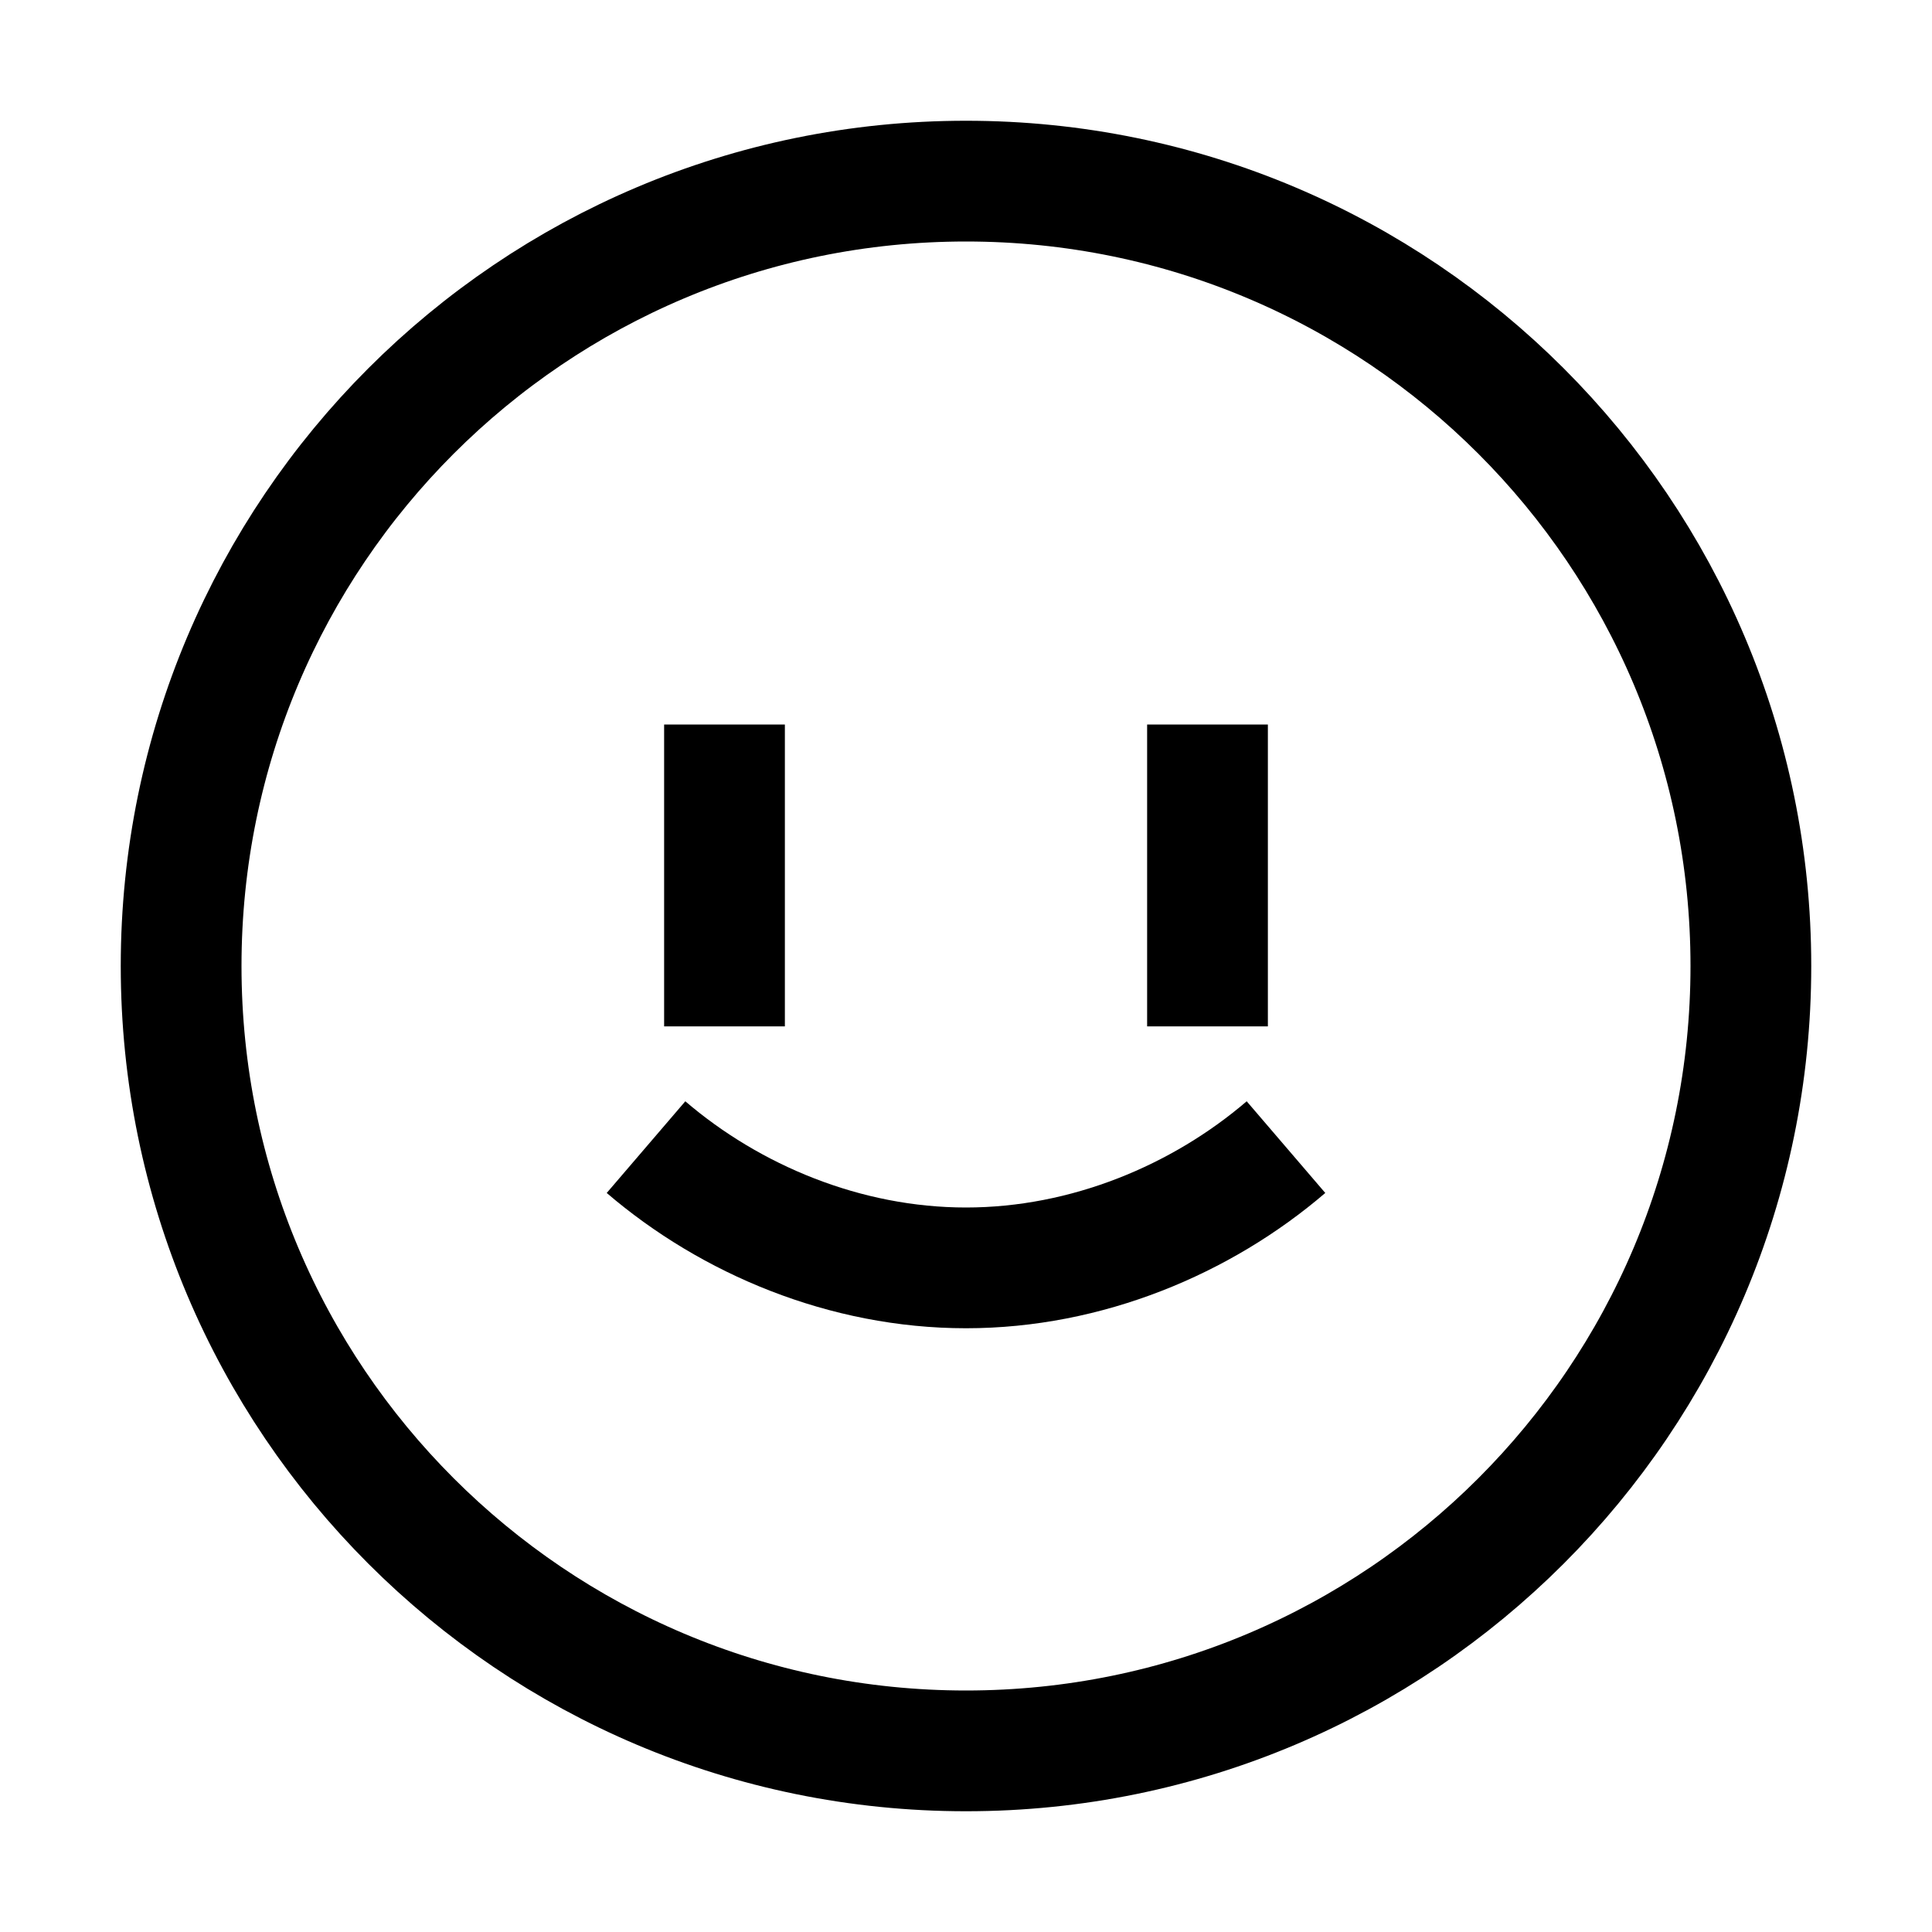
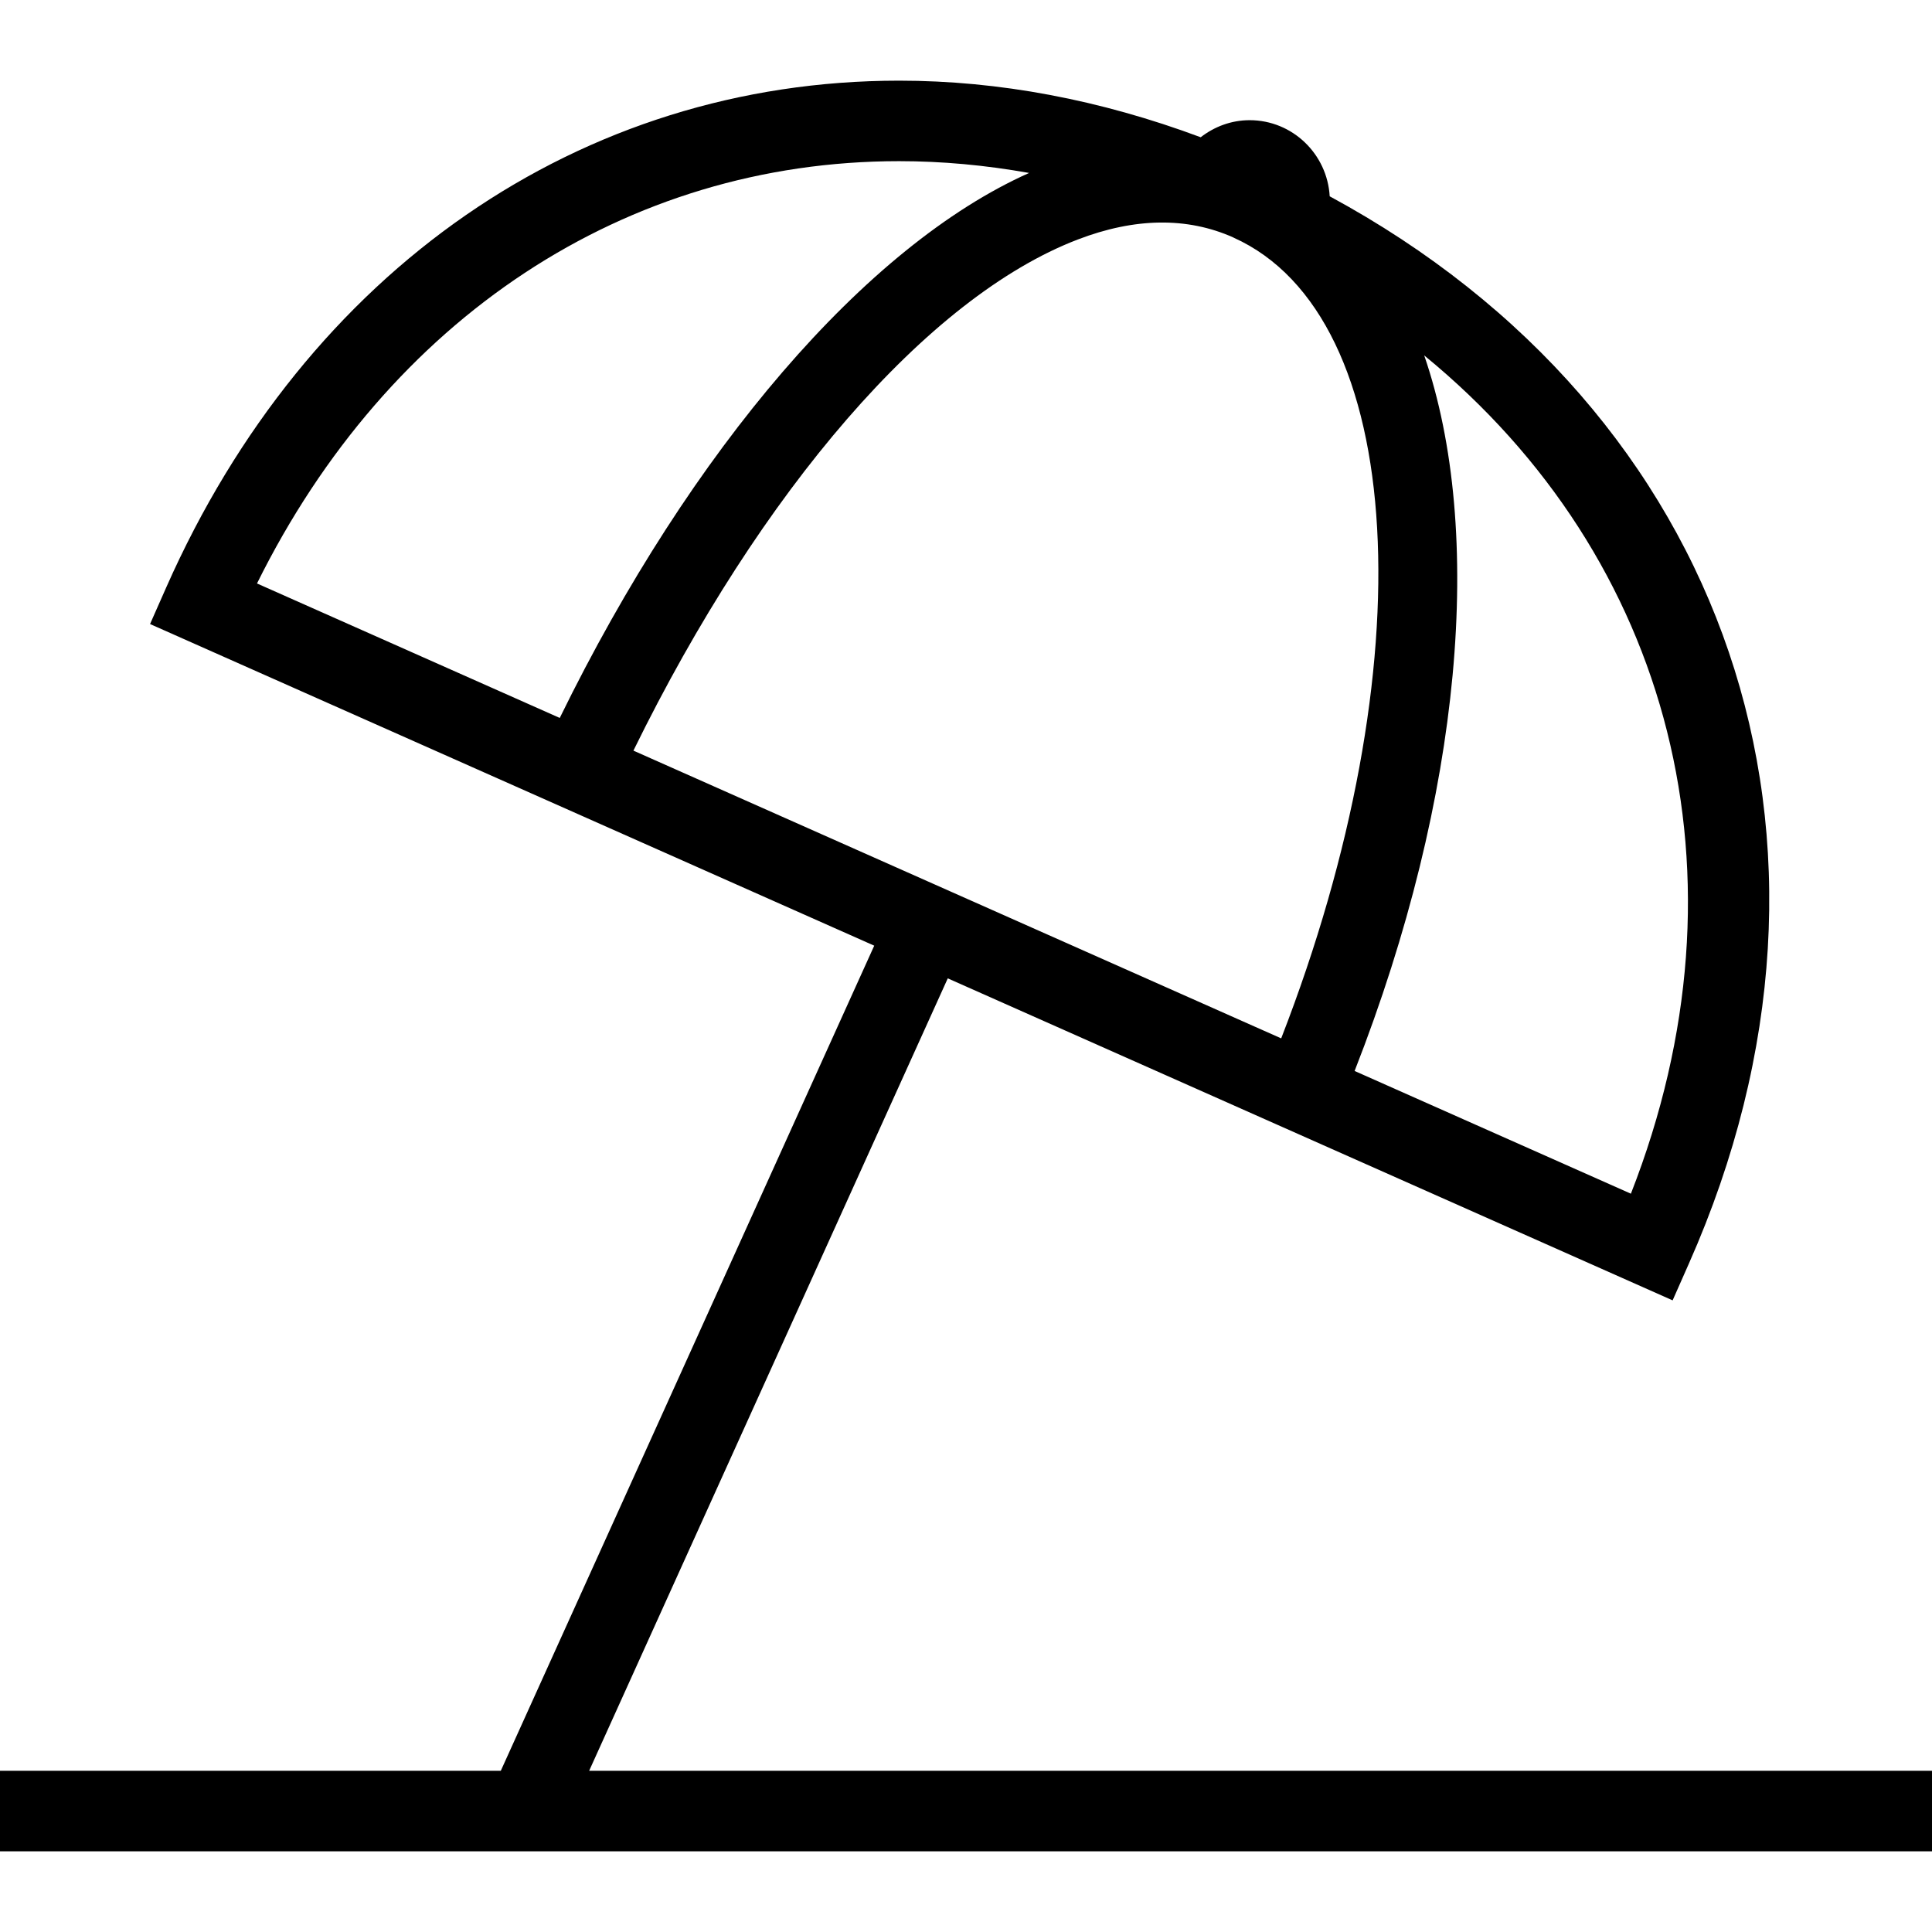
- <svg xmlns="http://www.w3.org/2000/svg" version="1.1" id="Icons" x="0px" y="0px" viewBox="0 0 32 32" style="enable-background:new 0 0 32 32;" xml:space="preserve">
-   <style type="text/css">
- 	.st0{fill:none;stroke:#000000;stroke-width:2;stroke-miterlimit:10;}
- 	.st1{fill:none;stroke:#000000;stroke-width:2;stroke-linejoin:round;stroke-miterlimit:10;}
- 	.st2{fill:none;stroke:#000000;stroke-width:2;stroke-linecap:round;stroke-linejoin:round;stroke-miterlimit:10;}
- 	.st3{fill:none;stroke:#000000;stroke-width:2;stroke-linecap:round;stroke-miterlimit:10;}
- 	.st4{fill:none;stroke:#000000;stroke-width:2;stroke-linejoin:round;stroke-miterlimit:10;stroke-dasharray:3;}
- </style>
-   <circle class="st0" cx="16" cy="16" r="13" />
-   <path class="st1" d="M10.7,19c1.4,1.2,3.3,2,5.3,2s3.9-0.8,5.3-2" />
-   <line class="st1" x1="12" y1="12" x2="12" y2="17" />
-   <line class="st1" x1="20" y1="12" x2="20" y2="17" />
+ <svg xmlns="http://www.w3.org/2000/svg" xmlns:xlink="http://www.w3.org/1999/xlink" viewBox="0 0 48 48">
+   <defs>
+     <path fill="#000000" id="i-466" d="M14.637,43.995l8.91-19.688l18.009,8l0.405-0.916c4.652-10.502,0.967-21.162-8.925-26.514 c-0.06-1.051-0.925-1.891-1.989-1.891c-0.459,0-0.878,0.162-1.216,0.424c-2.494-0.93-5.008-1.406-7.492-1.406 c-7.91,0-14.716,4.705-18.207,12.586l-0.404,0.914l17.992,7.991l-9.278,20.5H0v2.001h48v-2.001H14.637z M30.638,5.898 c0.004,0.002,0.007,0.004,0.01,0.006c4.34,1.951,4.775,10.652,1.183,19.894l-16.094-7.149c3.173-6.473,7.308-11.267,11.036-12.697 C28.193,5.406,29.495,5.389,30.638,5.898z M40.519,29.657l-6.864-3.049c2.688-6.87,3.227-13.417,1.729-17.778 C41.531,13.863,43.612,21.756,40.519,29.657z M22.339,4.004c1.07,0,2.148,0.1,3.229,0.293c-4.052,1.809-8.39,6.858-11.661,13.54 l-7.522-3.341C9.65,7.905,15.549,4.004,22.339,4.004z" />
+   </defs>
+   <use x="0" y="0" xlink:href="#i-466" />
</svg>
